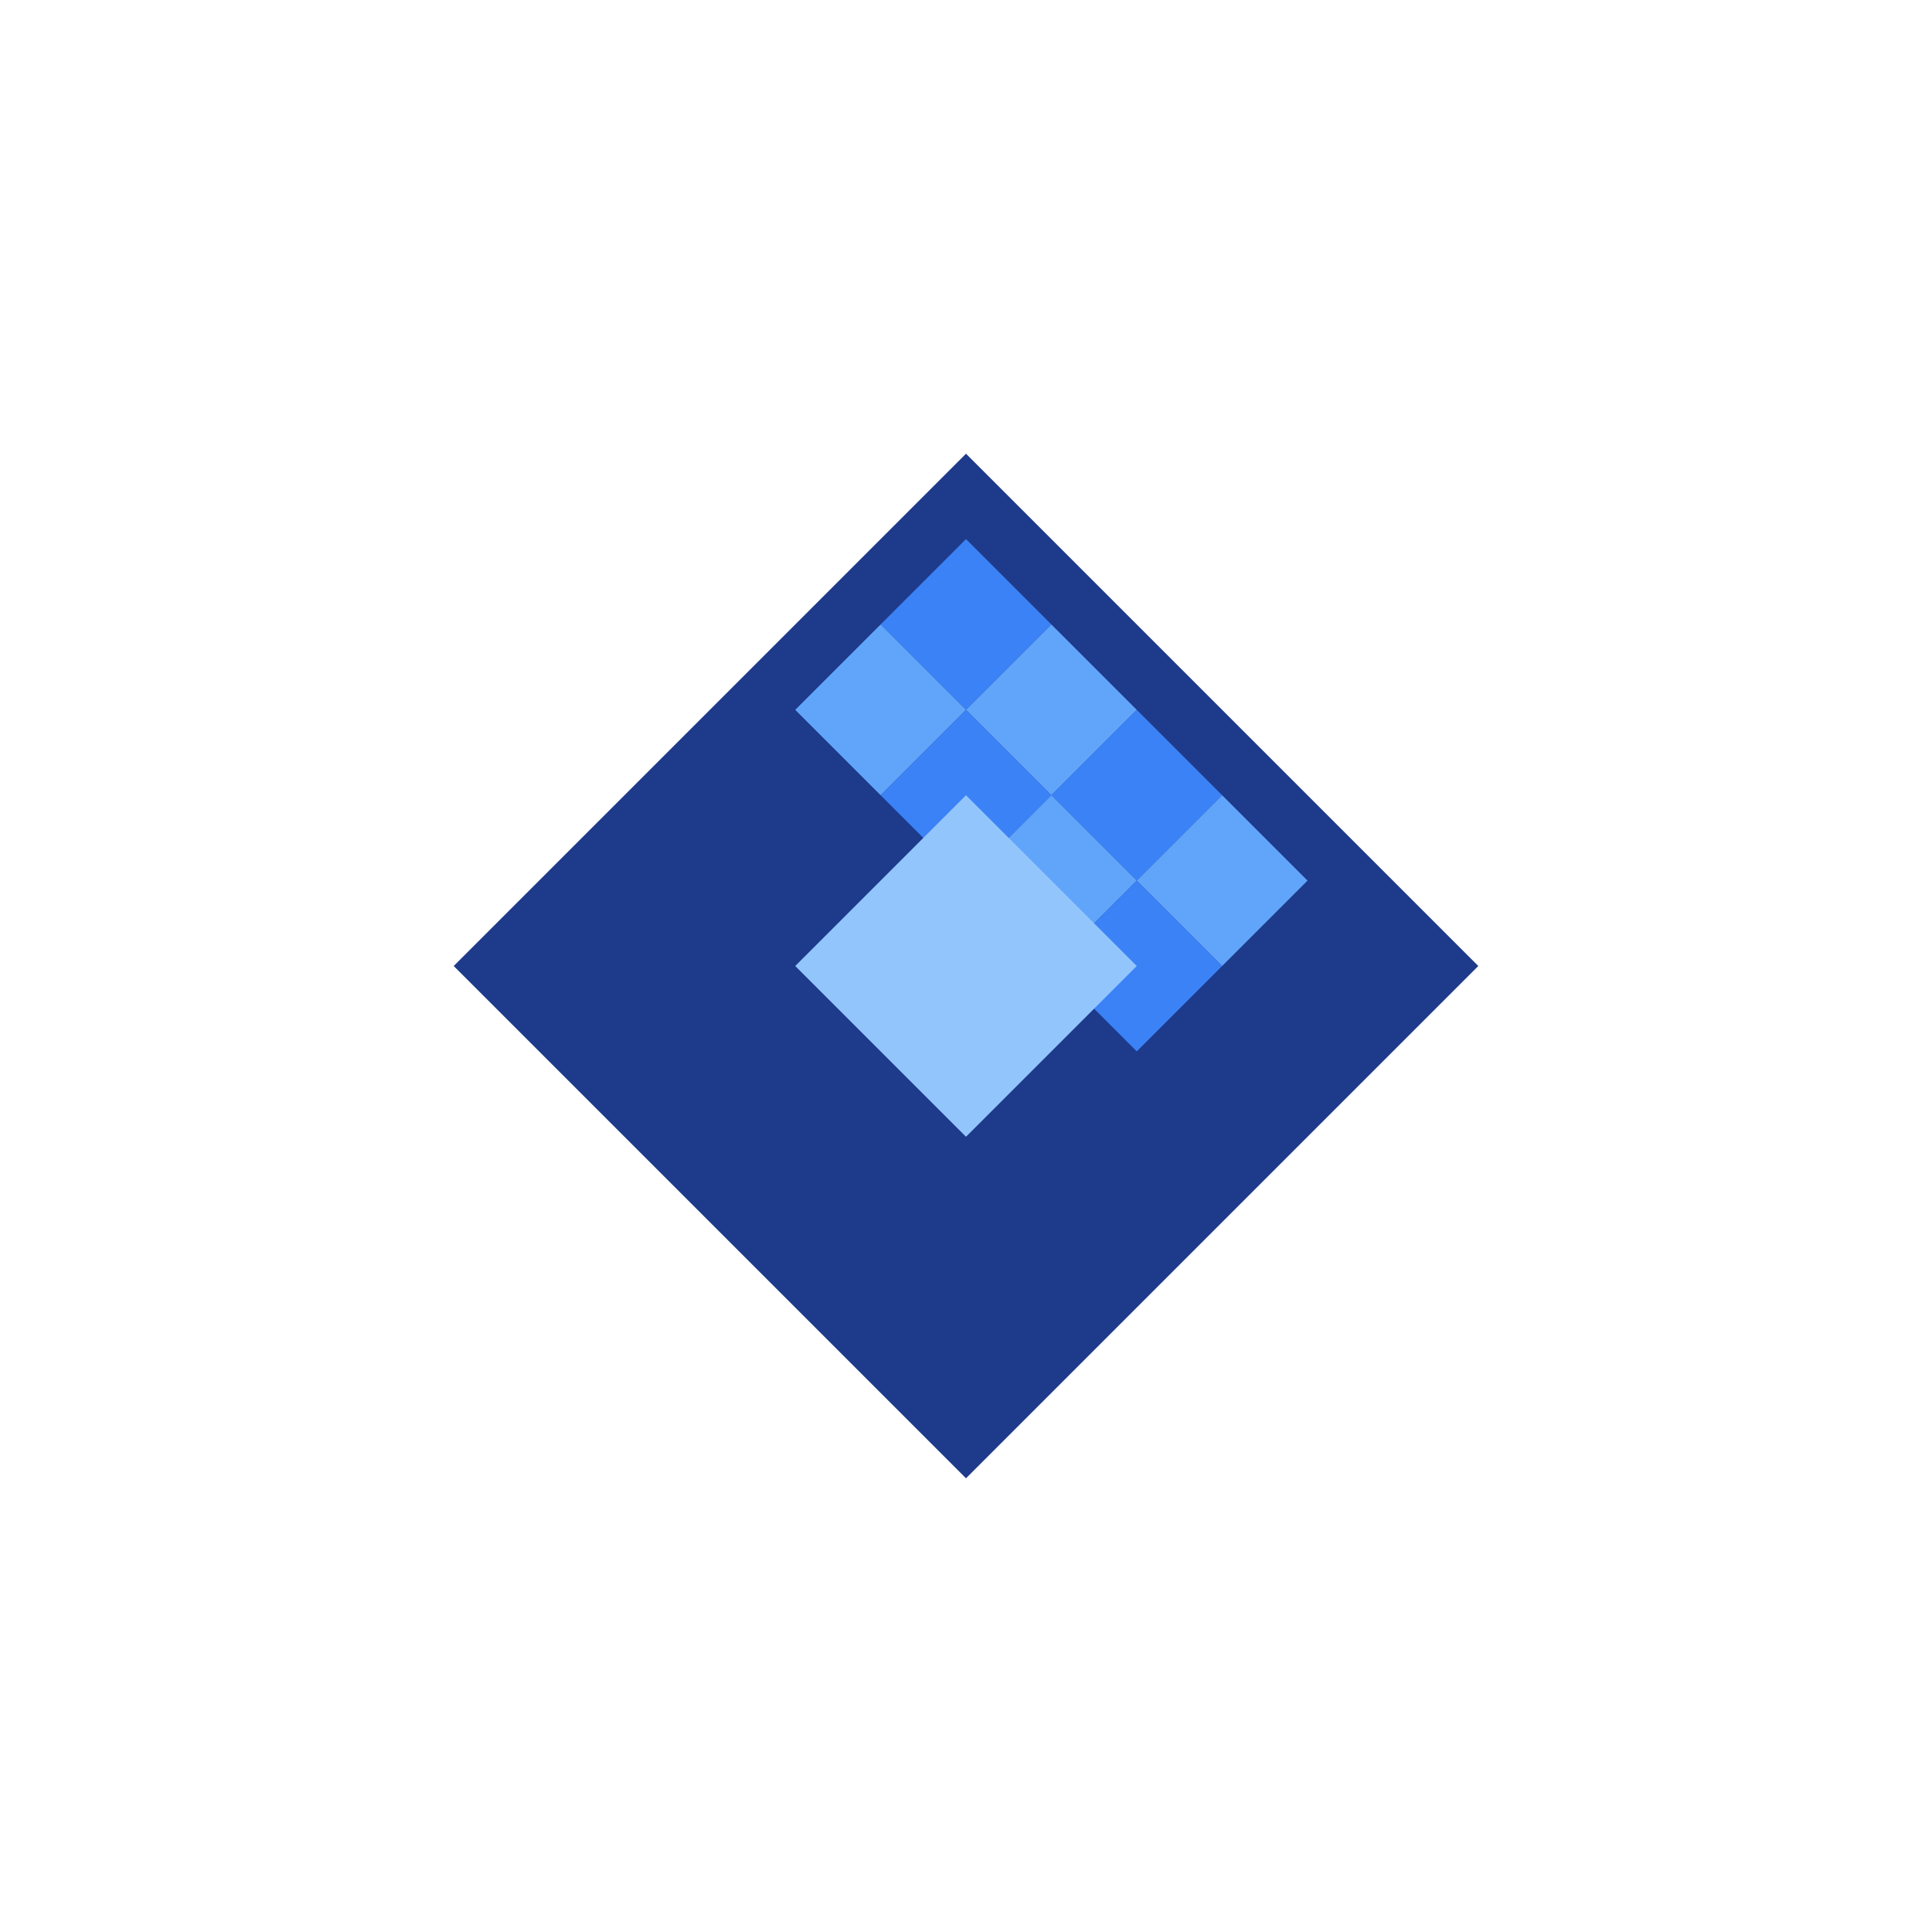
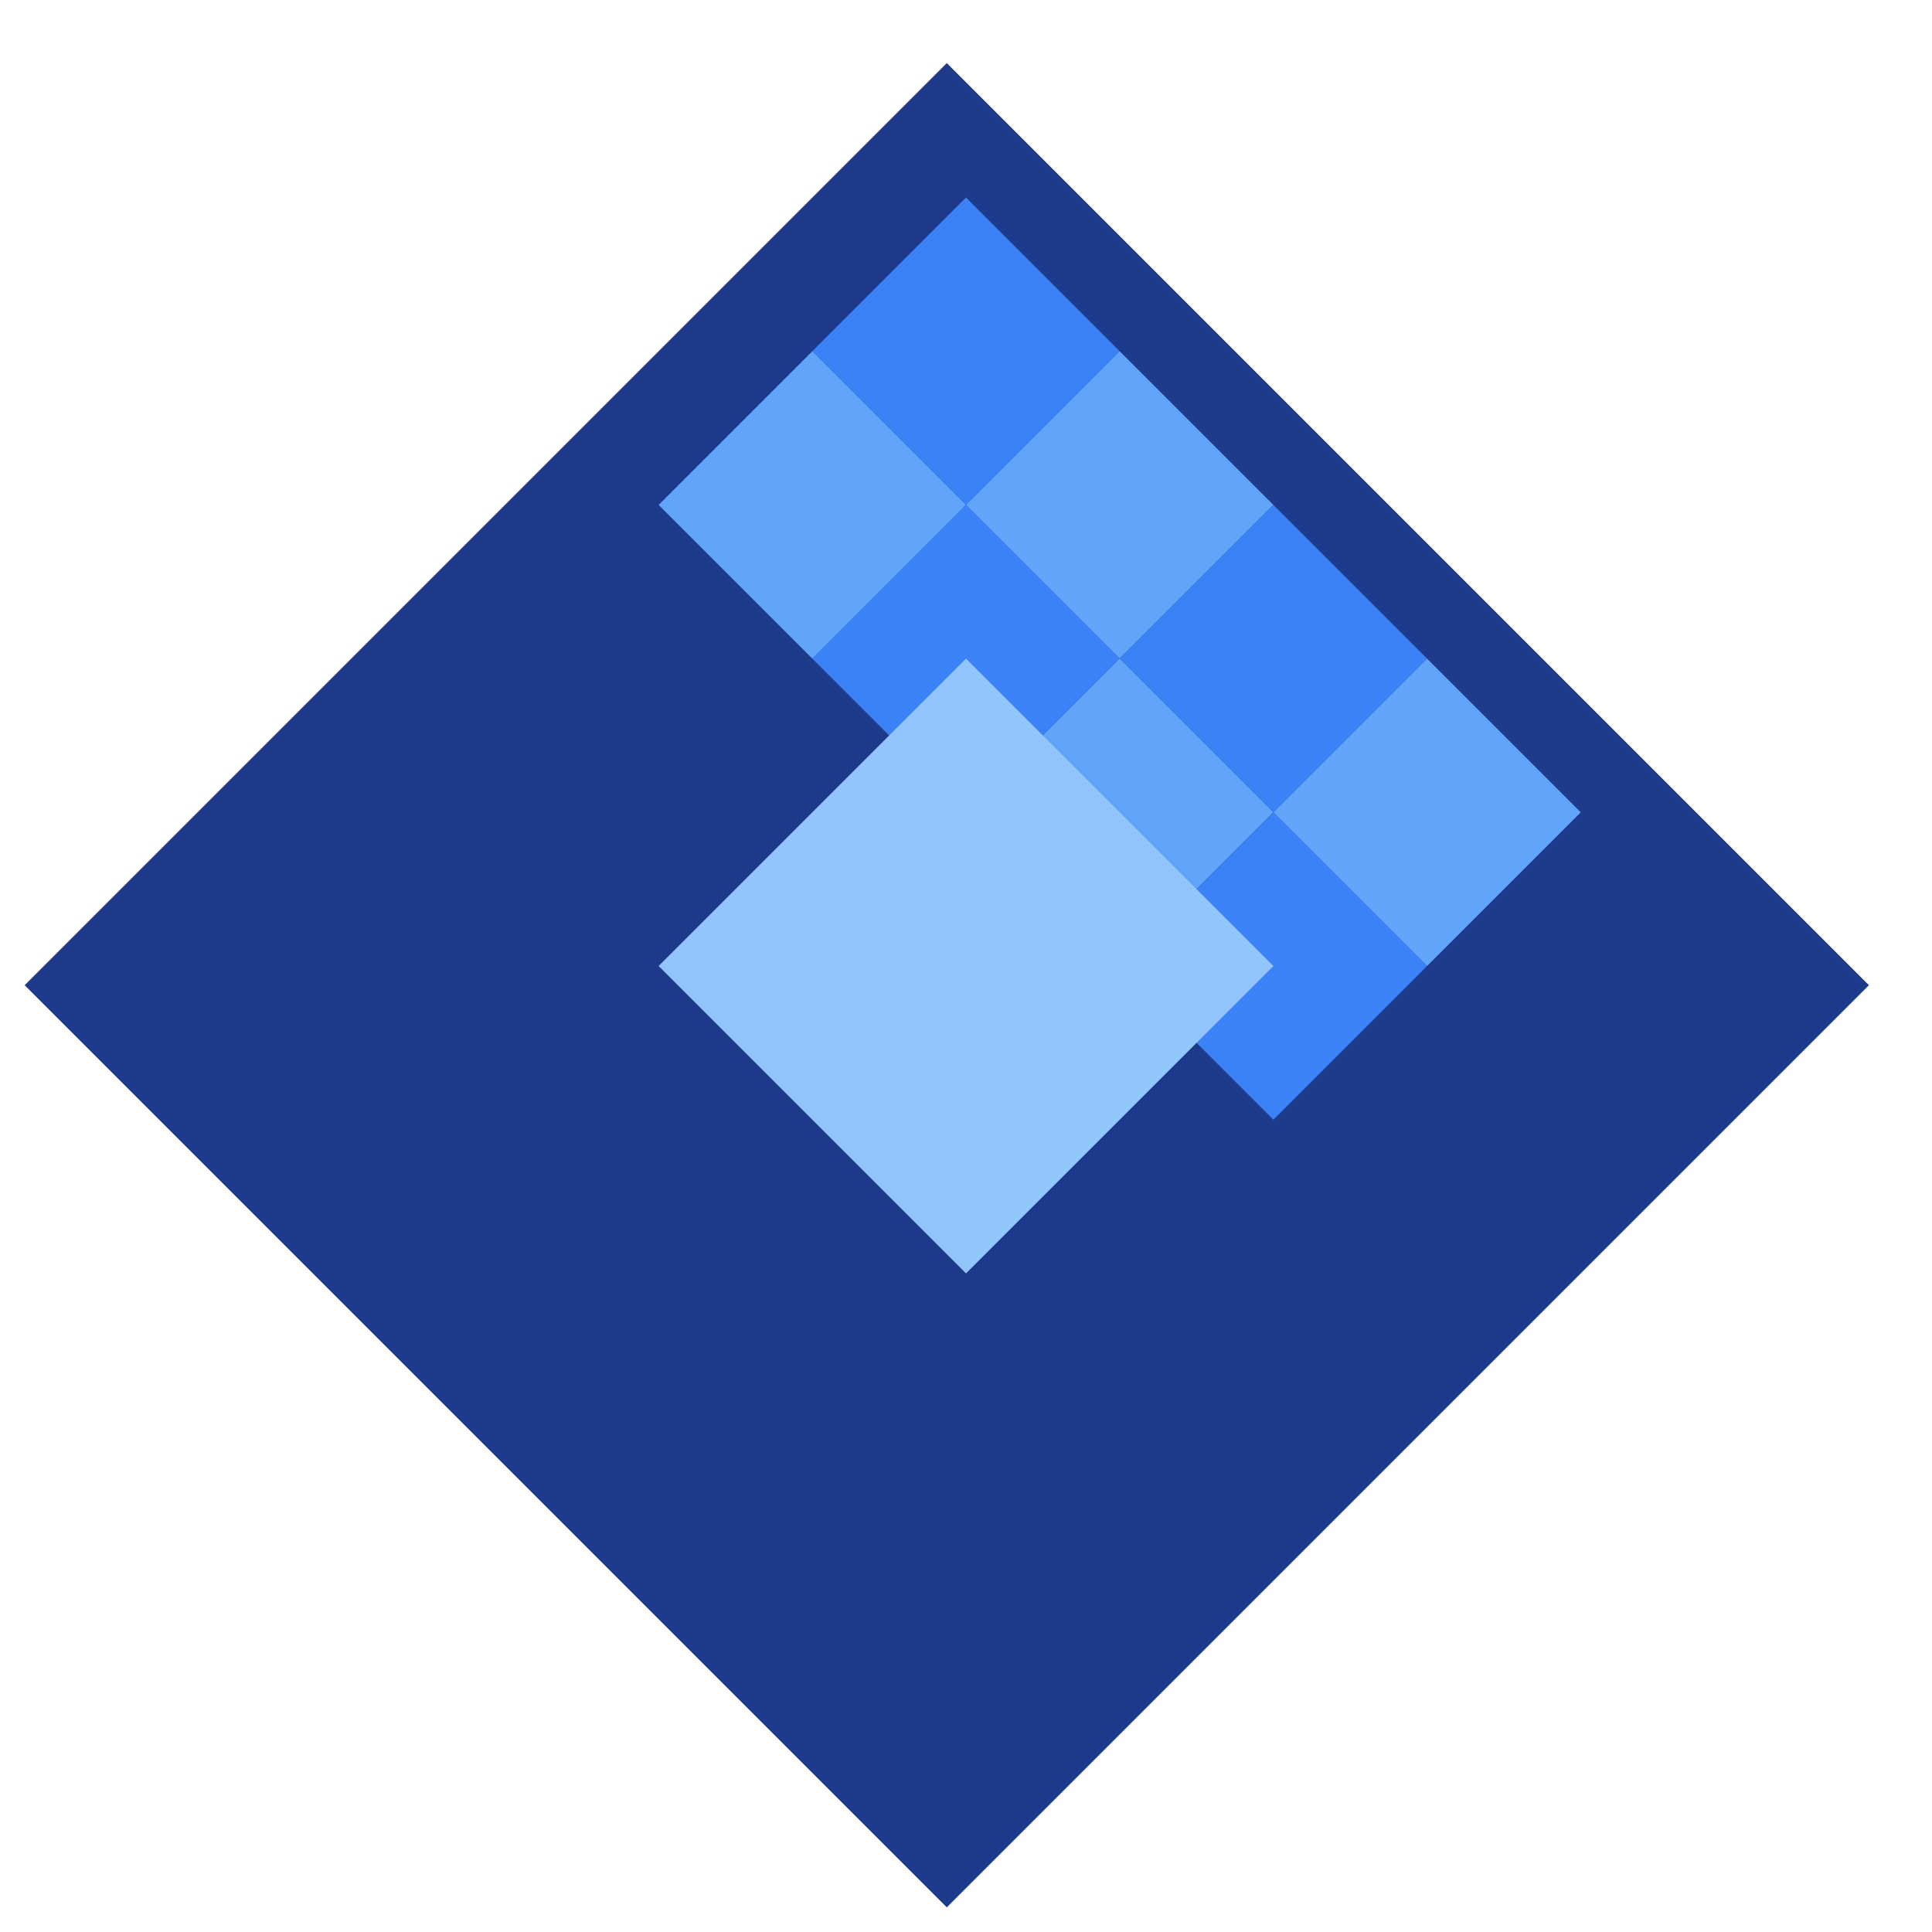
<svg xmlns="http://www.w3.org/2000/svg" width="128" height="128" viewBox="0 0 128 128">
-   <g transform="rotate(45 64 64)">
-     <rect x="40" y="40" width="48" height="48" fill="#1e3a8a" />
+   <g transform="translate(64,64) scale(1.8) rotate(45) translate(-64,-64)">
+     <rect x="40" y="41" width="48" height="48" fill="#1e3a8a" />
    <rect x="44" y="44" width="8" height="8" fill="#3b82f6" />
    <rect x="52" y="44" width="8" height="8" fill="#60a5fa" />
    <rect x="60" y="44" width="8" height="8" fill="#3b82f6" />
    <rect x="68" y="44" width="8" height="8" fill="#60a5fa" />
    <rect x="44" y="52" width="8" height="8" fill="#60a5fa" />
    <rect x="52" y="52" width="8" height="8" fill="#3b82f6" />
    <rect x="60" y="52" width="8" height="8" fill="#60a5fa" />
    <rect x="68" y="52" width="8" height="8" fill="#3b82f6" />
    <rect x="56" y="56" width="16" height="16" fill="#93c5fd" />
  </g>
</svg>
